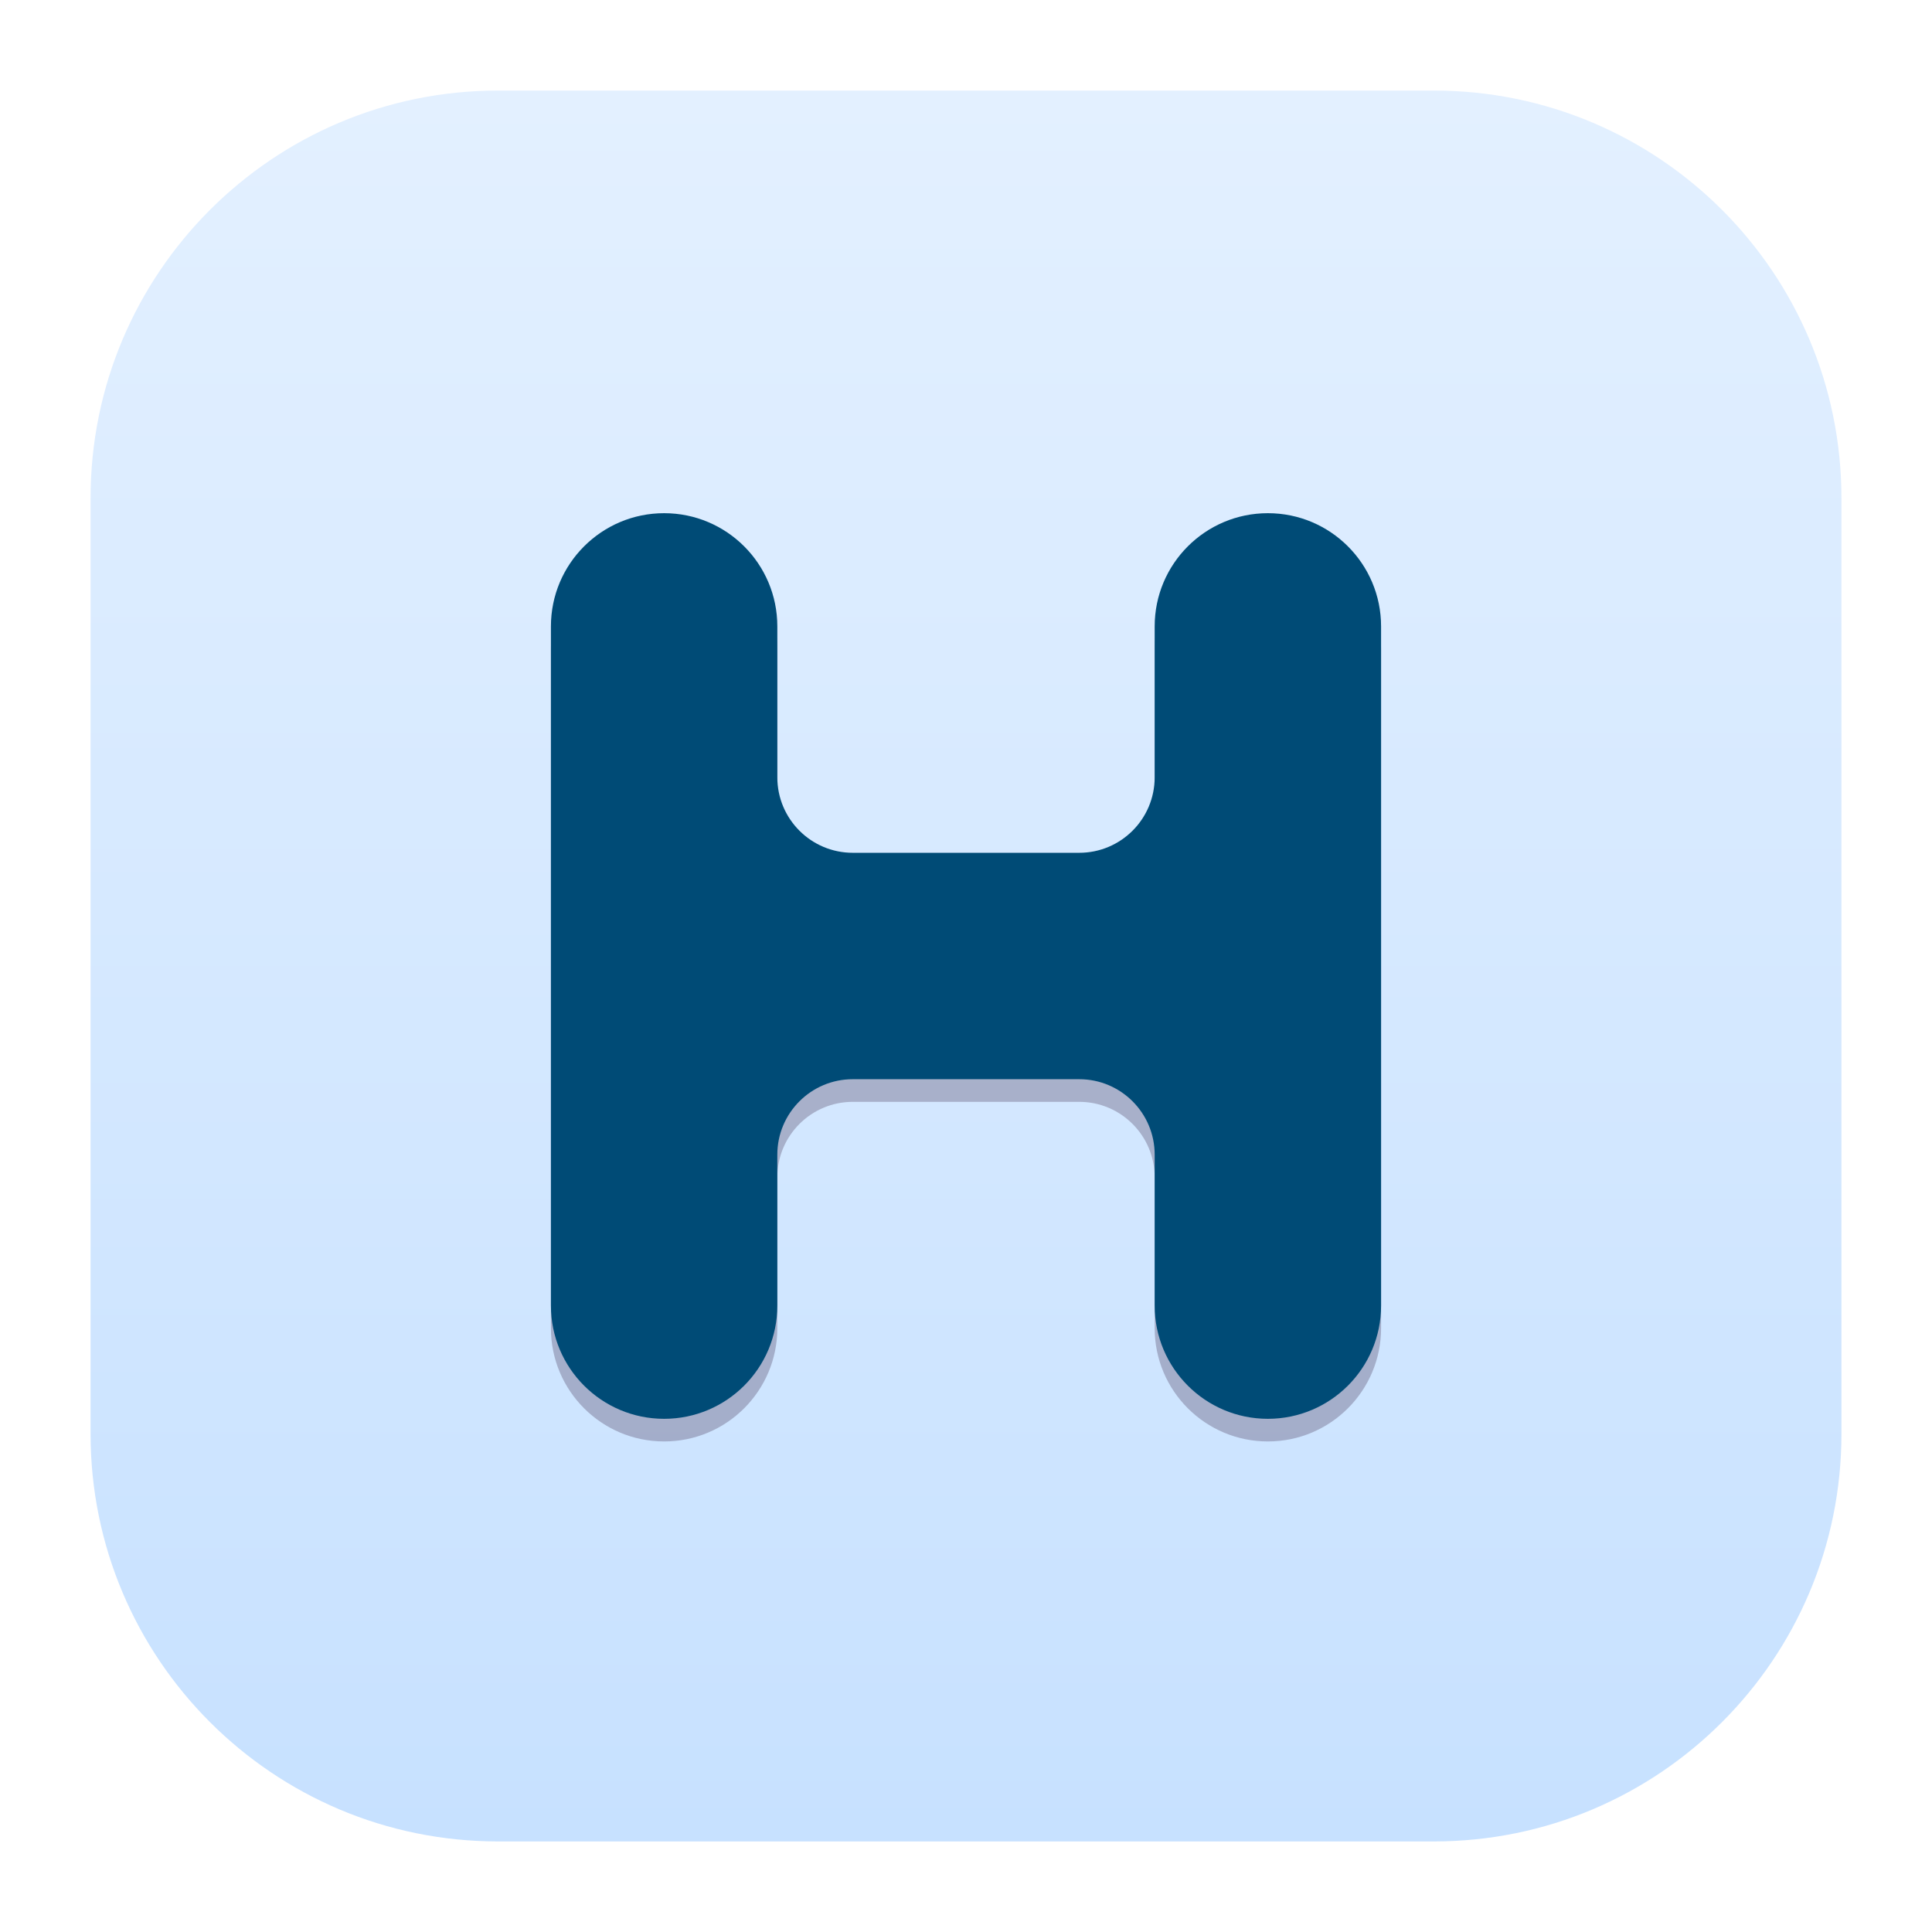
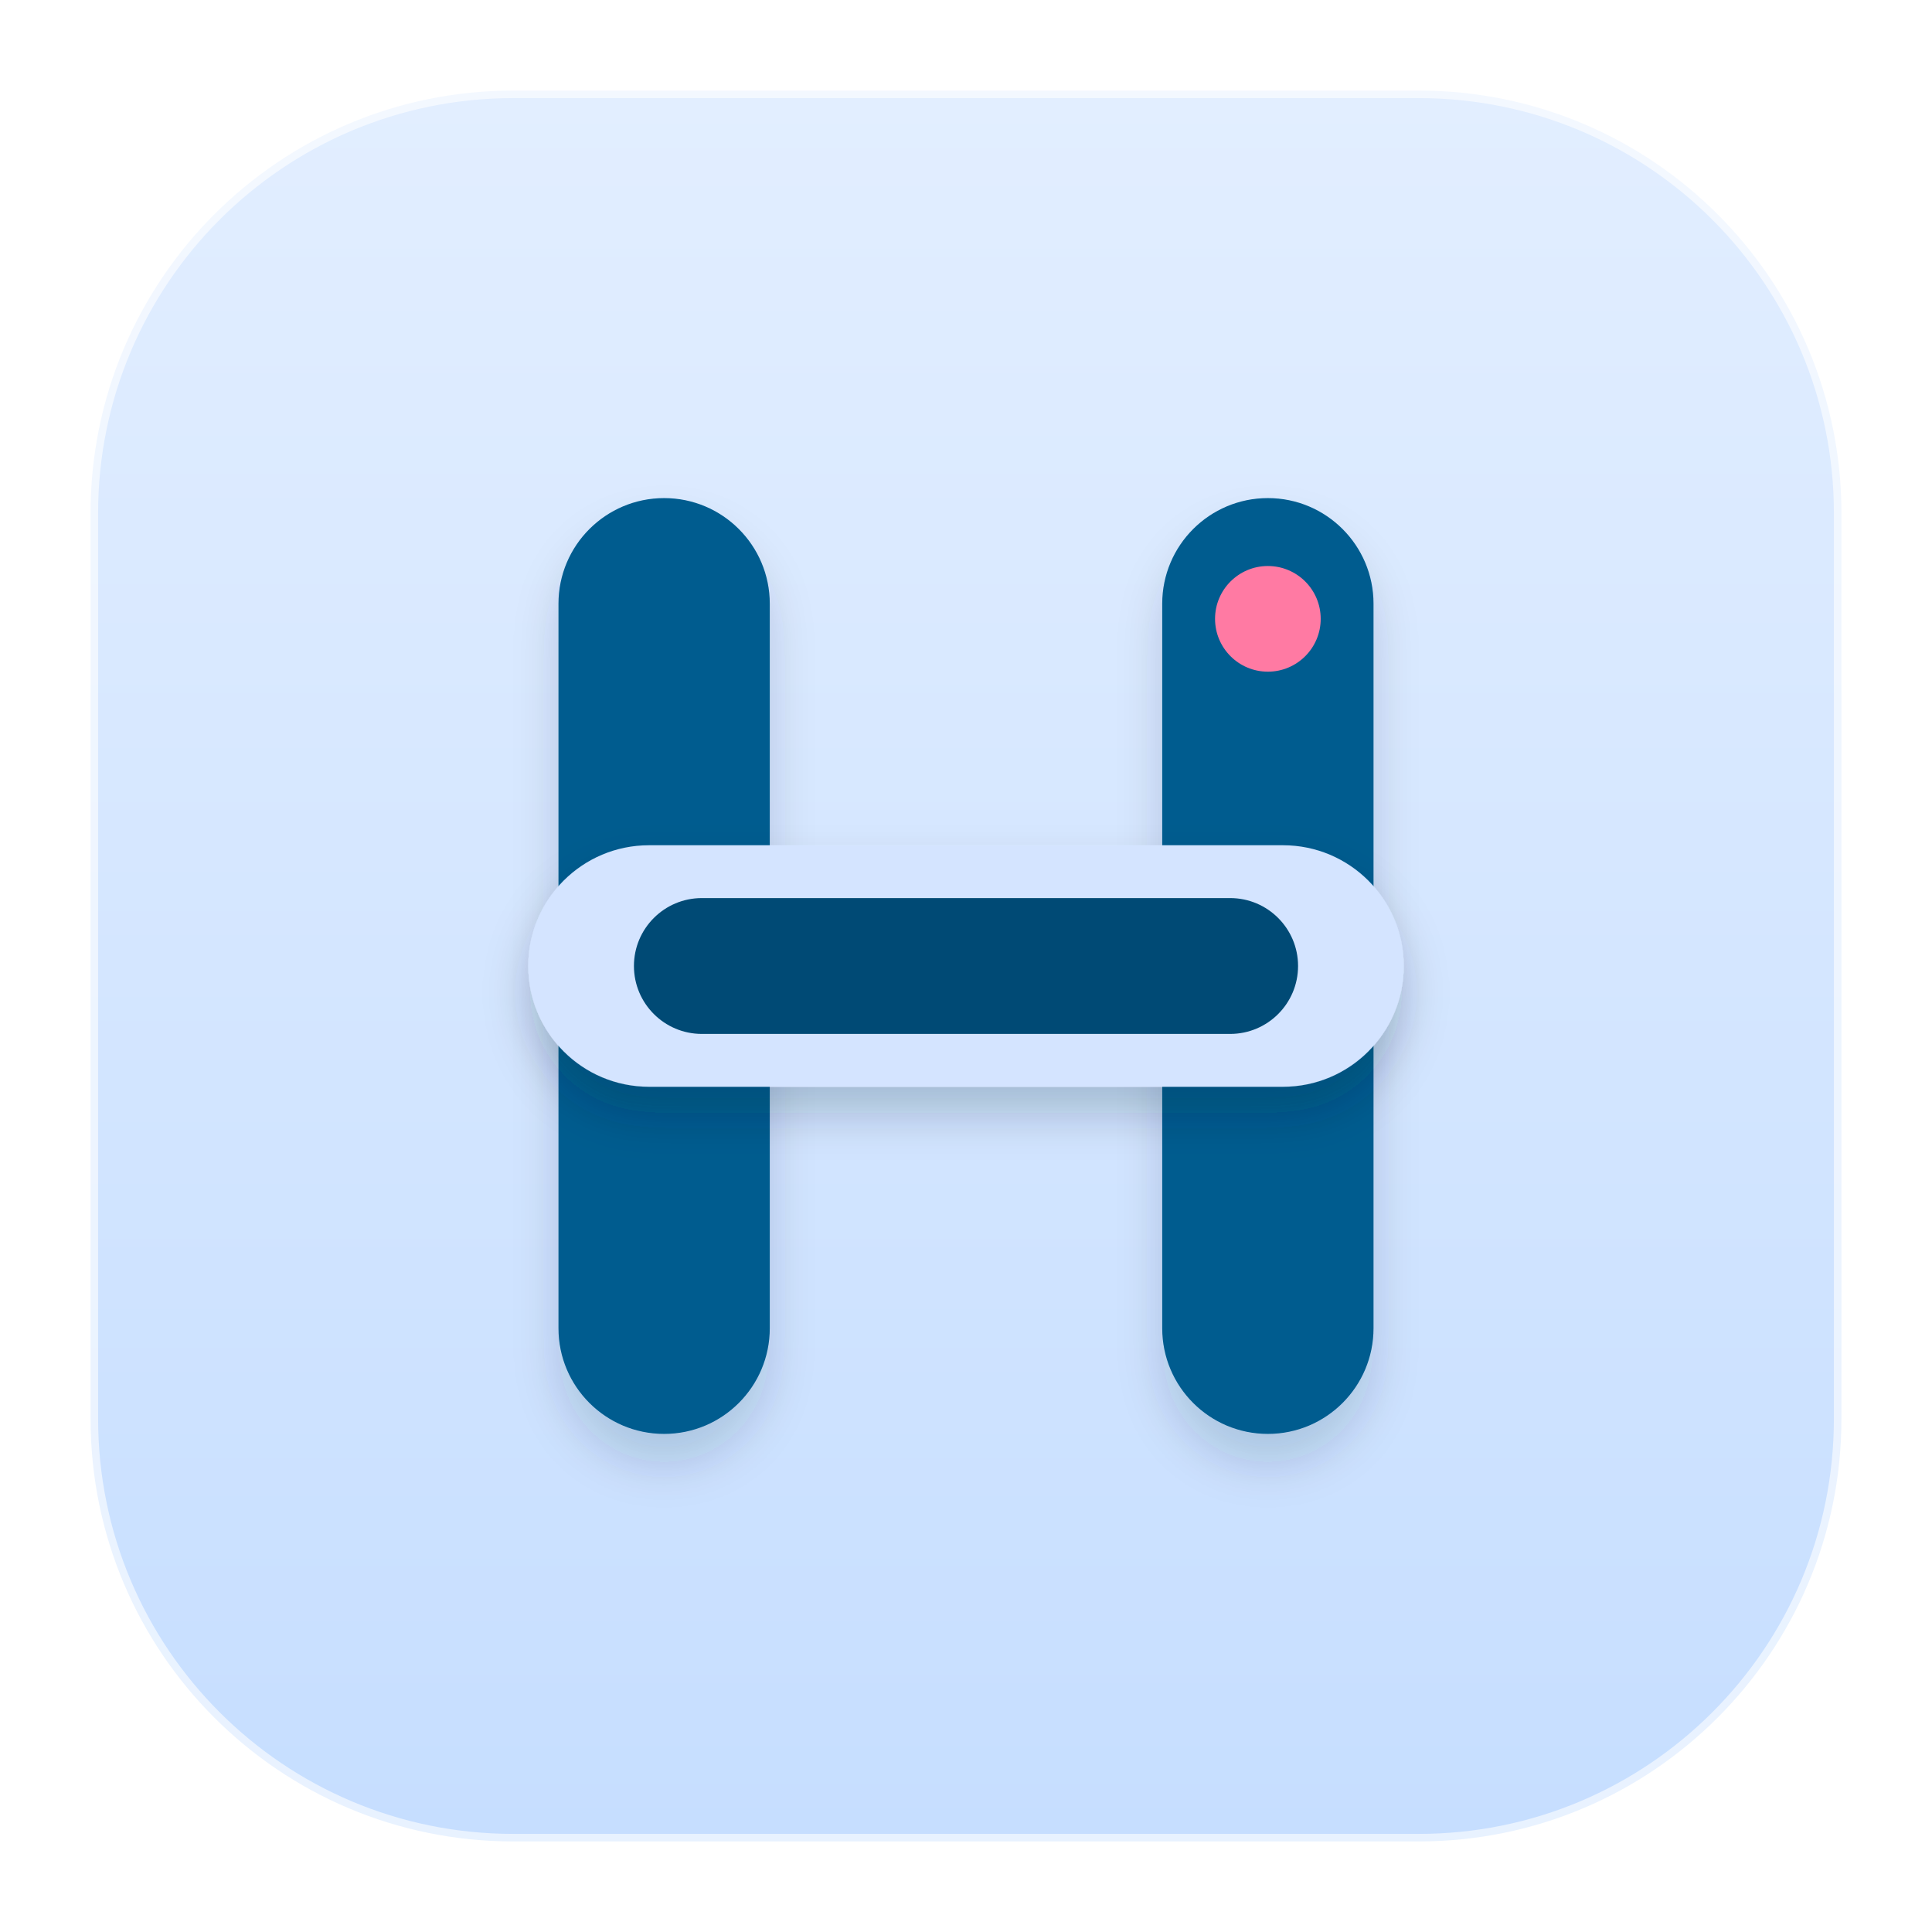
<svg xmlns="http://www.w3.org/2000/svg" viewBox="0 0 256 256" width="256" height="256">
  <defs>
-     <linearGradient id="bg_grad" x1="0%" y1="0%" x2="0%" y2="100%">
-       <stop offset="0%" stop-color="#E3F0FF" />
-       <stop offset="100%" stop-color="#C7E1FF" />
+     <linearGradient id="m3_bg" x1="0%" y1="0%" x2="0%" y2="100%">
+       <stop offset="0%" stop-color="#E2EEFF" />
+       <stop offset="100%" stop-color="#C6DEFF" />
    </linearGradient>
+     <filter id="m3_drop1" x="-20%" y="-20%" width="140%" height="150%">
+       <feDropShadow dx="0" dy="4" stdDeviation="3" flood-color="#00223D" flood-opacity="0.16" />
+     </filter>
+     <filter id="m3_bridge_drop" x="-20%" y="-30%" width="140%" height="180%">
+       <feDropShadow dx="0" dy="3.5" stdDeviation="3" flood-color="#001D32" flood-opacity="0.22" />
+     </filter>
  </defs>
-   <rect x="12" y="12" width="232" height="232" rx="54" fill="url(#bg_grad)" />
-   <path fill="#1F00223D" d="M 73,86 C 73,77.716 79.716,71 88,71 C 96.284,71 103,77.716 103,86 L 103,106 C 103,111.523 107.477,116 113,116 L 143,116 C 148.523,116 153,111.523 153,106 L 153,86 C 153,77.716 159.716,71 168,71 C 176.284,71 183,77.716 183,86 L 183,176 C 183,184.284 176.284,191 168,191 C 159.716,191 153,184.284 153,176 L 153,156 C 153,150.477 148.523,146 143,146 L 113,146 C 107.477,146 103,150.477 103,156 L 103,176 C 103,184.284 96.284,191 88,191 C 79.716,191 73,184.284 73,176 L 73,86 Z" />
-   <path fill="#004B76" d="M 73,83 C 73,74.716 79.716,68 88,68 C 96.284,68 103,74.716 103,83 L 103,103 C 103,108.523 107.477,113 113,113 L 143,113 C 148.523,113 153,108.523 153,103 L 153,83 C 153,74.716 159.716,68 168,68 C 176.284,68 183,74.716 183,83 L 183,173 C 183,181.284 176.284,188 168,188 C 159.716,188 153,181.284 153,173 L 153,153 C 153,147.477 148.523,143 143,143 L 113,143 C 107.477,143 103,147.477 103,153 L 103,173 C 103,181.284 96.284,188 88,188 C 79.716,188 73,181.284 73,173 L 73,83 Z" />
+   <rect x="12" y="12" width="232" height="232" rx="56" fill="url(#m3_bg)" stroke="rgba(255,255,255,0.6)" stroke-width="2" />
+   <g filter="url(#m3_drop1)">
+     <rect x="74" y="66" width="28" height="124" rx="14" fill="#005C8F" />
+     <rect x="154" y="66" width="28" height="124" rx="14" fill="#005C8F" />
+   </g>
+   <g filter="url(#m3_bridge_drop)">
+     <rect x="70" y="112" width="116" height="32" rx="16" fill="#D4E4FF" />
+   </g>
+   <rect x="84" y="119" width="88" height="18" rx="9" fill="#004A75" />
+   <circle cx="168" cy="82" r="7" fill="#FF7AA3" />
</svg>
